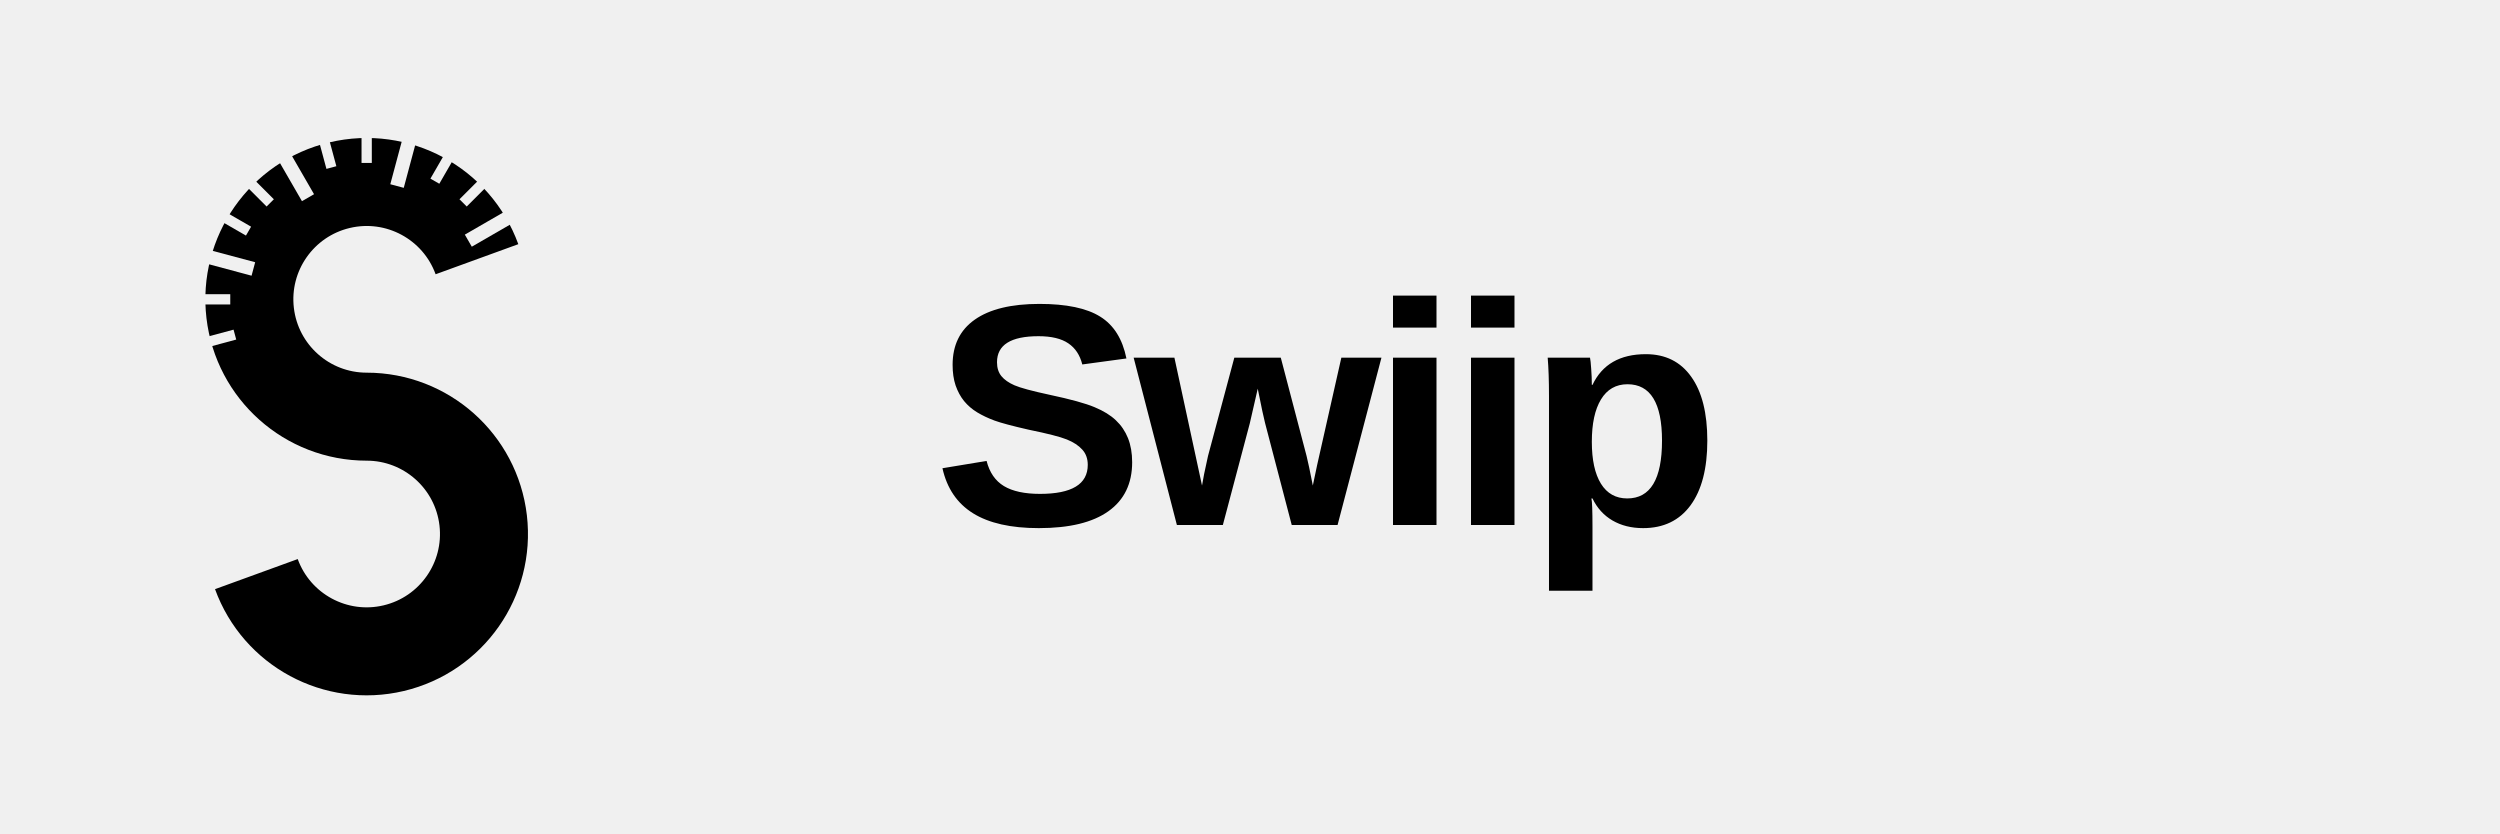
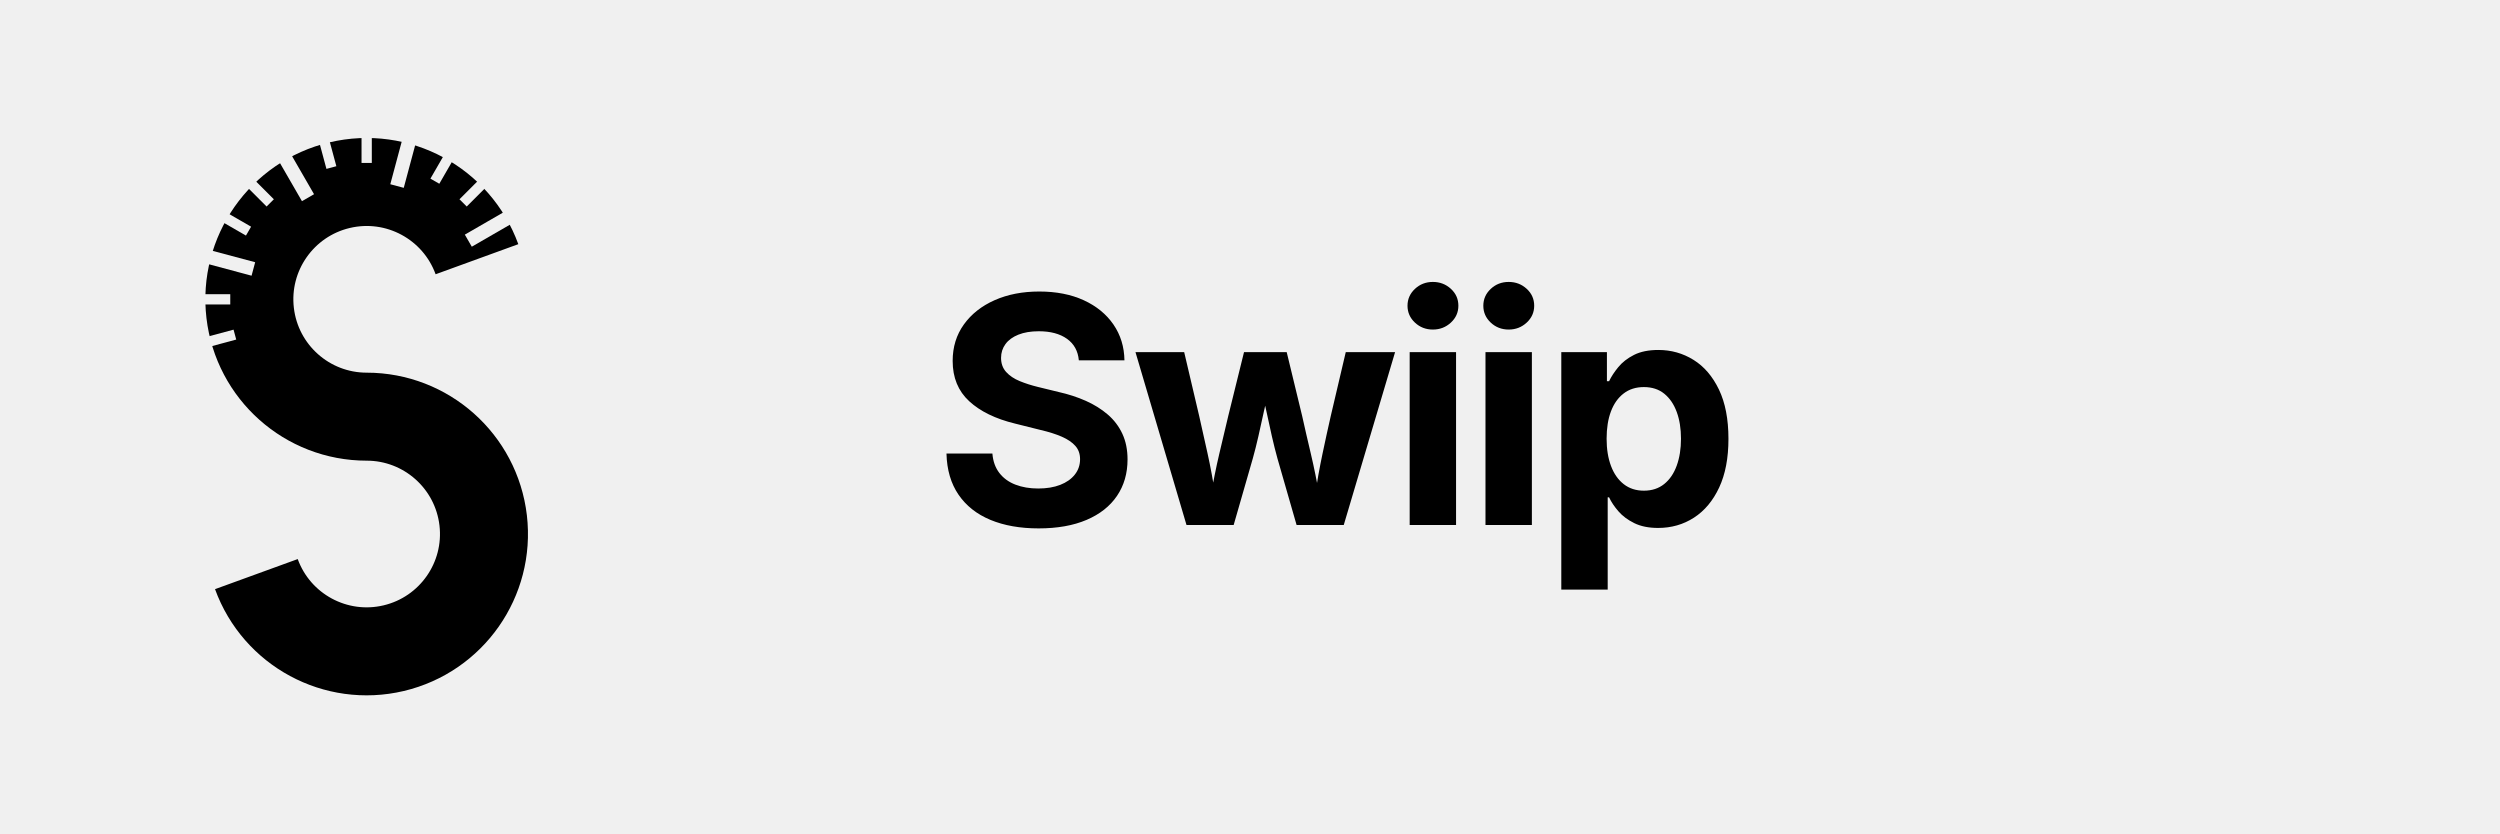
<svg xmlns="http://www.w3.org/2000/svg" viewBox="0 0 300 100" role="img" aria-label="Swiip">
  <g transform="translate(0 6) scale(0.88)" color="currentColor">
    <mask id="swiipLockup" maskUnits="userSpaceOnUse" x="0" y="0" width="100" height="100">
      <rect x="0" y="0" width="100" height="100" fill="white" />
      <g stroke="black" stroke-linecap="butt">
        <line x1="63.86" y1="26" x2="69.75" y2="22.6" stroke-width="1.9" />
        <line x1="63.15" y1="20.85" x2="66.12" y2="17.88" stroke-width="1.4" />
        <line x1="59.3" y1="17.89" x2="61.4" y2="14.25" stroke-width="1.4" />
        <line x1="54.14" y1="18.55" x2="55.9" y2="11.98" stroke-width="1.9" />
        <line x1="50" y1="15.4" x2="50" y2="11.2" stroke-width="1.4" />
        <line x1="45.19" y1="16.03" x2="44.1" y2="11.98" stroke-width="1.4" />
        <line x1="42" y1="20.14" x2="38.6" y2="14.25" stroke-width="1.9" />
        <line x1="36.85" y1="20.85" x2="33.88" y2="17.88" stroke-width="1.4" />
        <line x1="33.89" y1="24.7" x2="30.25" y2="22.6" stroke-width="1.4" />
        <line x1="34.55" y1="29.86" x2="27.98" y2="28.1" stroke-width="1.9" />
        <line x1="31.4" y1="34" x2="27.2" y2="34" stroke-width="1.4" />
        <line x1="32.03" y1="38.81" x2="27.98" y2="39.9" stroke-width="1.4" />
      </g>
    </mask>
    <g mask="url(#swiipLockup)" fill="none" stroke="currentColor" stroke-width="12" stroke-linecap="butt">
      <path d="M 65.04 28.53 A 16 16 0 1 0 50 50 A 16 16 0 1 1 34.96 71.47" />
    </g>
  </g>
-   <text x="112" y="63" font-family="Archivo, Helvetica Neue, Arial, sans-serif" font-size="38" font-weight="700" letter-spacing="-1.2" fill="currentColor">Swiip</text>
+   <path d="M124.636 63.408Q121.314 63.408 118.856 62.388Q116.397 61.367 115.024 59.363Q113.651 57.359 113.577 54.428L119.088 54.428Q119.199 55.819 119.923 56.756Q120.646 57.693 121.853 58.157Q123.059 58.621 124.580 58.621Q126.102 58.621 127.224 58.185Q128.347 57.749 128.978 56.951Q129.608 56.153 129.608 55.096Q129.608 54.149 129.042 53.509Q128.477 52.869 127.419 52.405Q126.361 51.941 124.840 51.589L121.797 50.828Q118.290 49.975 116.305 48.147Q114.319 46.319 114.319 43.313Q114.319 40.809 115.665 38.935Q117.010 37.061 119.357 36.021Q121.704 34.982 124.710 34.982Q127.771 34.982 130.054 36.031Q132.336 37.079 133.616 38.944Q134.896 40.809 134.934 43.239L129.460 43.239Q129.312 41.569 128.041 40.660Q126.770 39.751 124.654 39.751Q123.226 39.751 122.205 40.159Q121.185 40.567 120.656 41.291Q120.127 42.015 120.127 42.942Q120.127 43.963 120.739 44.640Q121.352 45.317 122.372 45.735Q123.393 46.152 124.543 46.431L127.048 47.043Q128.792 47.433 130.295 48.101Q131.798 48.769 132.930 49.743Q134.062 50.717 134.683 52.053Q135.305 53.389 135.305 55.133Q135.305 57.638 134.043 59.502Q132.781 61.367 130.388 62.388Q127.994 63.408 124.636 63.408 M148.039 63L142.380 63L136.257 42.256L142.102 42.256L143.902 49.919Q144.365 51.979 144.904 54.400Q145.442 56.821 145.887 59.753L145.256 59.753Q145.738 56.896 146.314 54.456Q146.889 52.016 147.390 49.919L149.282 42.256L154.404 42.256L156.259 49.919Q156.723 52.016 157.298 54.437Q157.873 56.858 158.374 59.753L157.743 59.753Q158.189 56.877 158.699 54.456Q159.209 52.034 159.692 49.919L161.491 42.256L167.410 42.256L161.250 63L155.591 63L153.290 55.003Q152.956 53.797 152.622 52.340Q152.288 50.884 151.973 49.372Q151.657 47.859 151.323 46.542L152.307 46.542Q151.991 47.859 151.667 49.372Q151.342 50.884 151.008 52.350Q150.674 53.815 150.340 55.003 M174.727 63L169.161 63L169.161 42.256L174.727 42.256L174.727 63M171.944 39.547Q170.682 39.547 169.791 38.712Q168.901 37.877 168.901 36.689Q168.901 35.502 169.791 34.667Q170.682 33.832 171.944 33.832Q173.205 33.832 174.105 34.658Q175.005 35.483 175.005 36.689Q175.005 37.877 174.105 38.712Q173.205 39.547 171.944 39.547 M183.825 63L178.258 63L178.258 42.256L183.825 42.256L183.825 63M181.042 39.547Q179.780 39.547 178.889 38.712Q177.999 37.877 177.999 36.689Q177.999 35.502 178.889 34.667Q179.780 33.832 181.042 33.832Q182.303 33.832 183.203 34.658Q184.103 35.483 184.103 36.689Q184.103 37.877 183.203 38.712Q182.303 39.547 181.042 39.547 M192.923 70.756L187.356 70.756L187.356 42.256L192.830 42.256L192.830 45.744L193.090 45.744Q193.479 44.928 194.194 44.056Q194.908 43.184 196.077 42.590Q197.246 41.996 199.009 41.996Q201.309 41.996 203.221 43.184Q205.132 44.371 206.273 46.746Q207.414 49.121 207.414 52.665Q207.414 56.116 206.301 58.500Q205.187 60.885 203.276 62.119Q201.365 63.353 198.971 63.353Q197.283 63.353 196.114 62.777Q194.945 62.202 194.212 61.358Q193.479 60.514 193.090 59.679L192.923 59.679L192.923 70.756M197.264 58.881Q198.712 58.881 199.704 58.083Q200.697 57.285 201.207 55.875Q201.718 54.465 201.718 52.646Q201.718 50.828 201.207 49.437Q200.697 48.045 199.714 47.247Q198.730 46.449 197.264 46.449Q195.836 46.449 194.834 47.219Q193.832 47.989 193.312 49.372Q192.793 50.754 192.793 52.646Q192.793 54.521 193.322 55.921Q193.850 57.322 194.852 58.102Q195.854 58.881 197.264 58.881" fill="currentColor" />
</svg>
